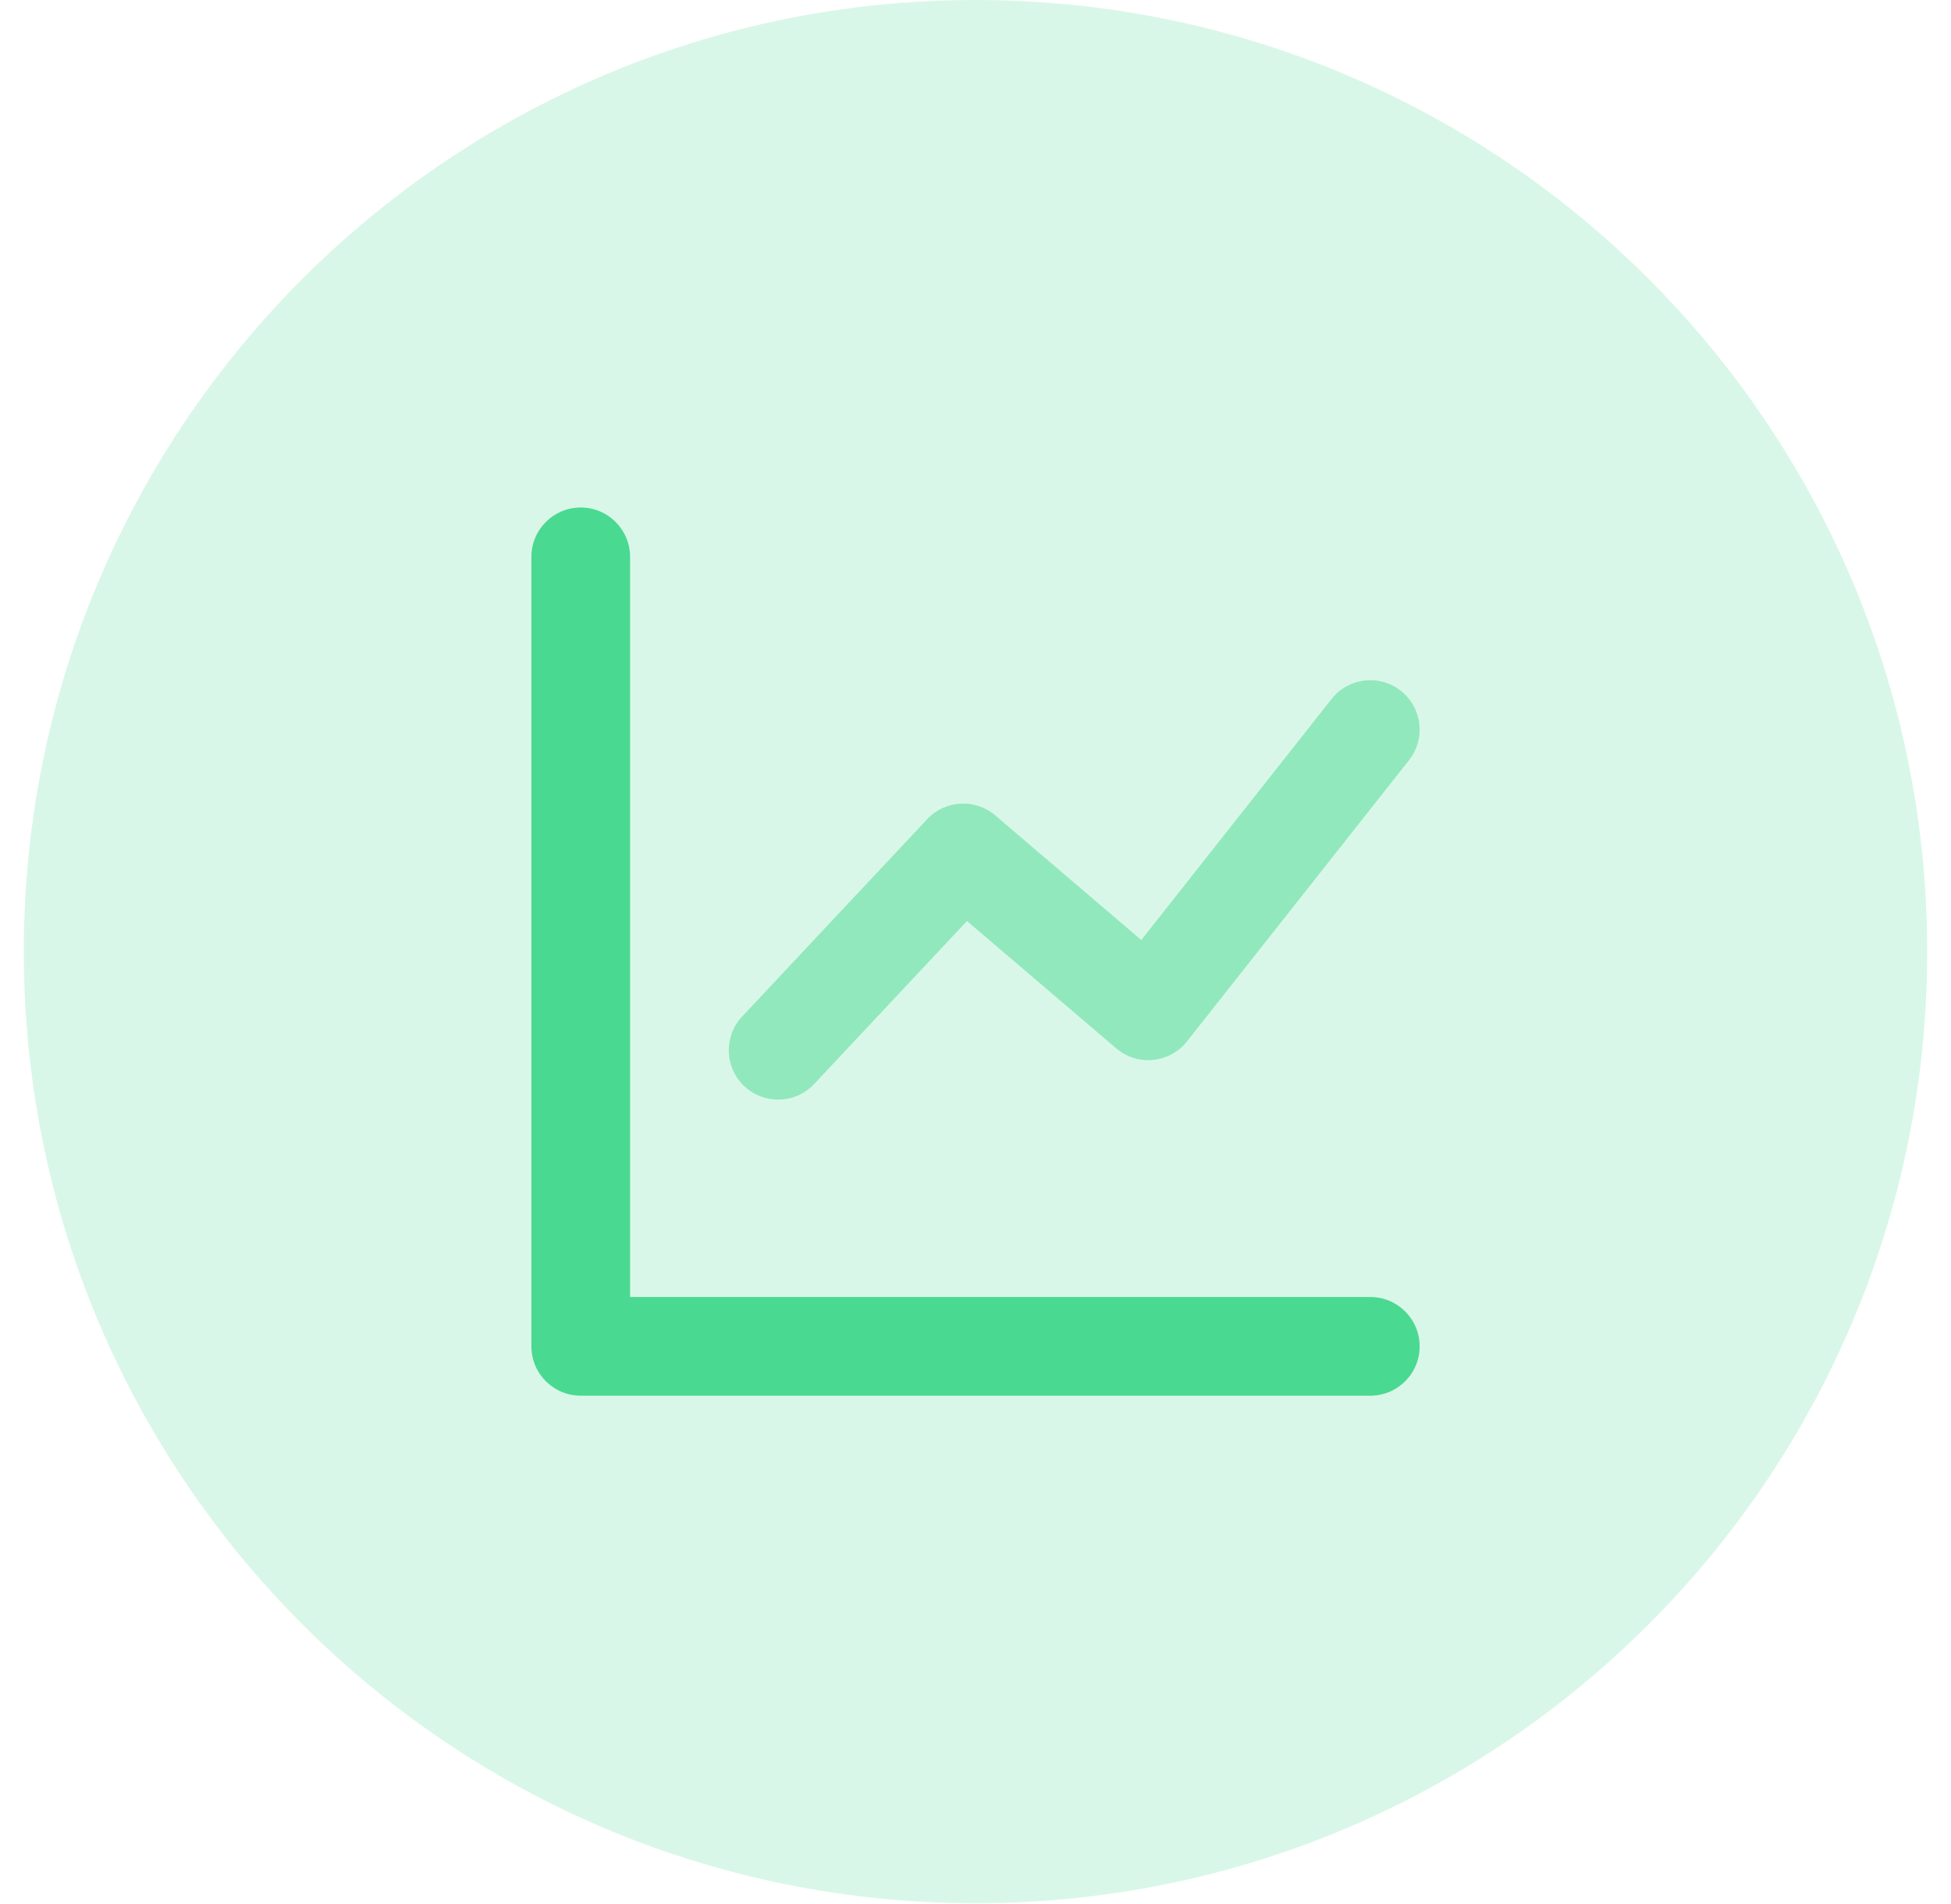
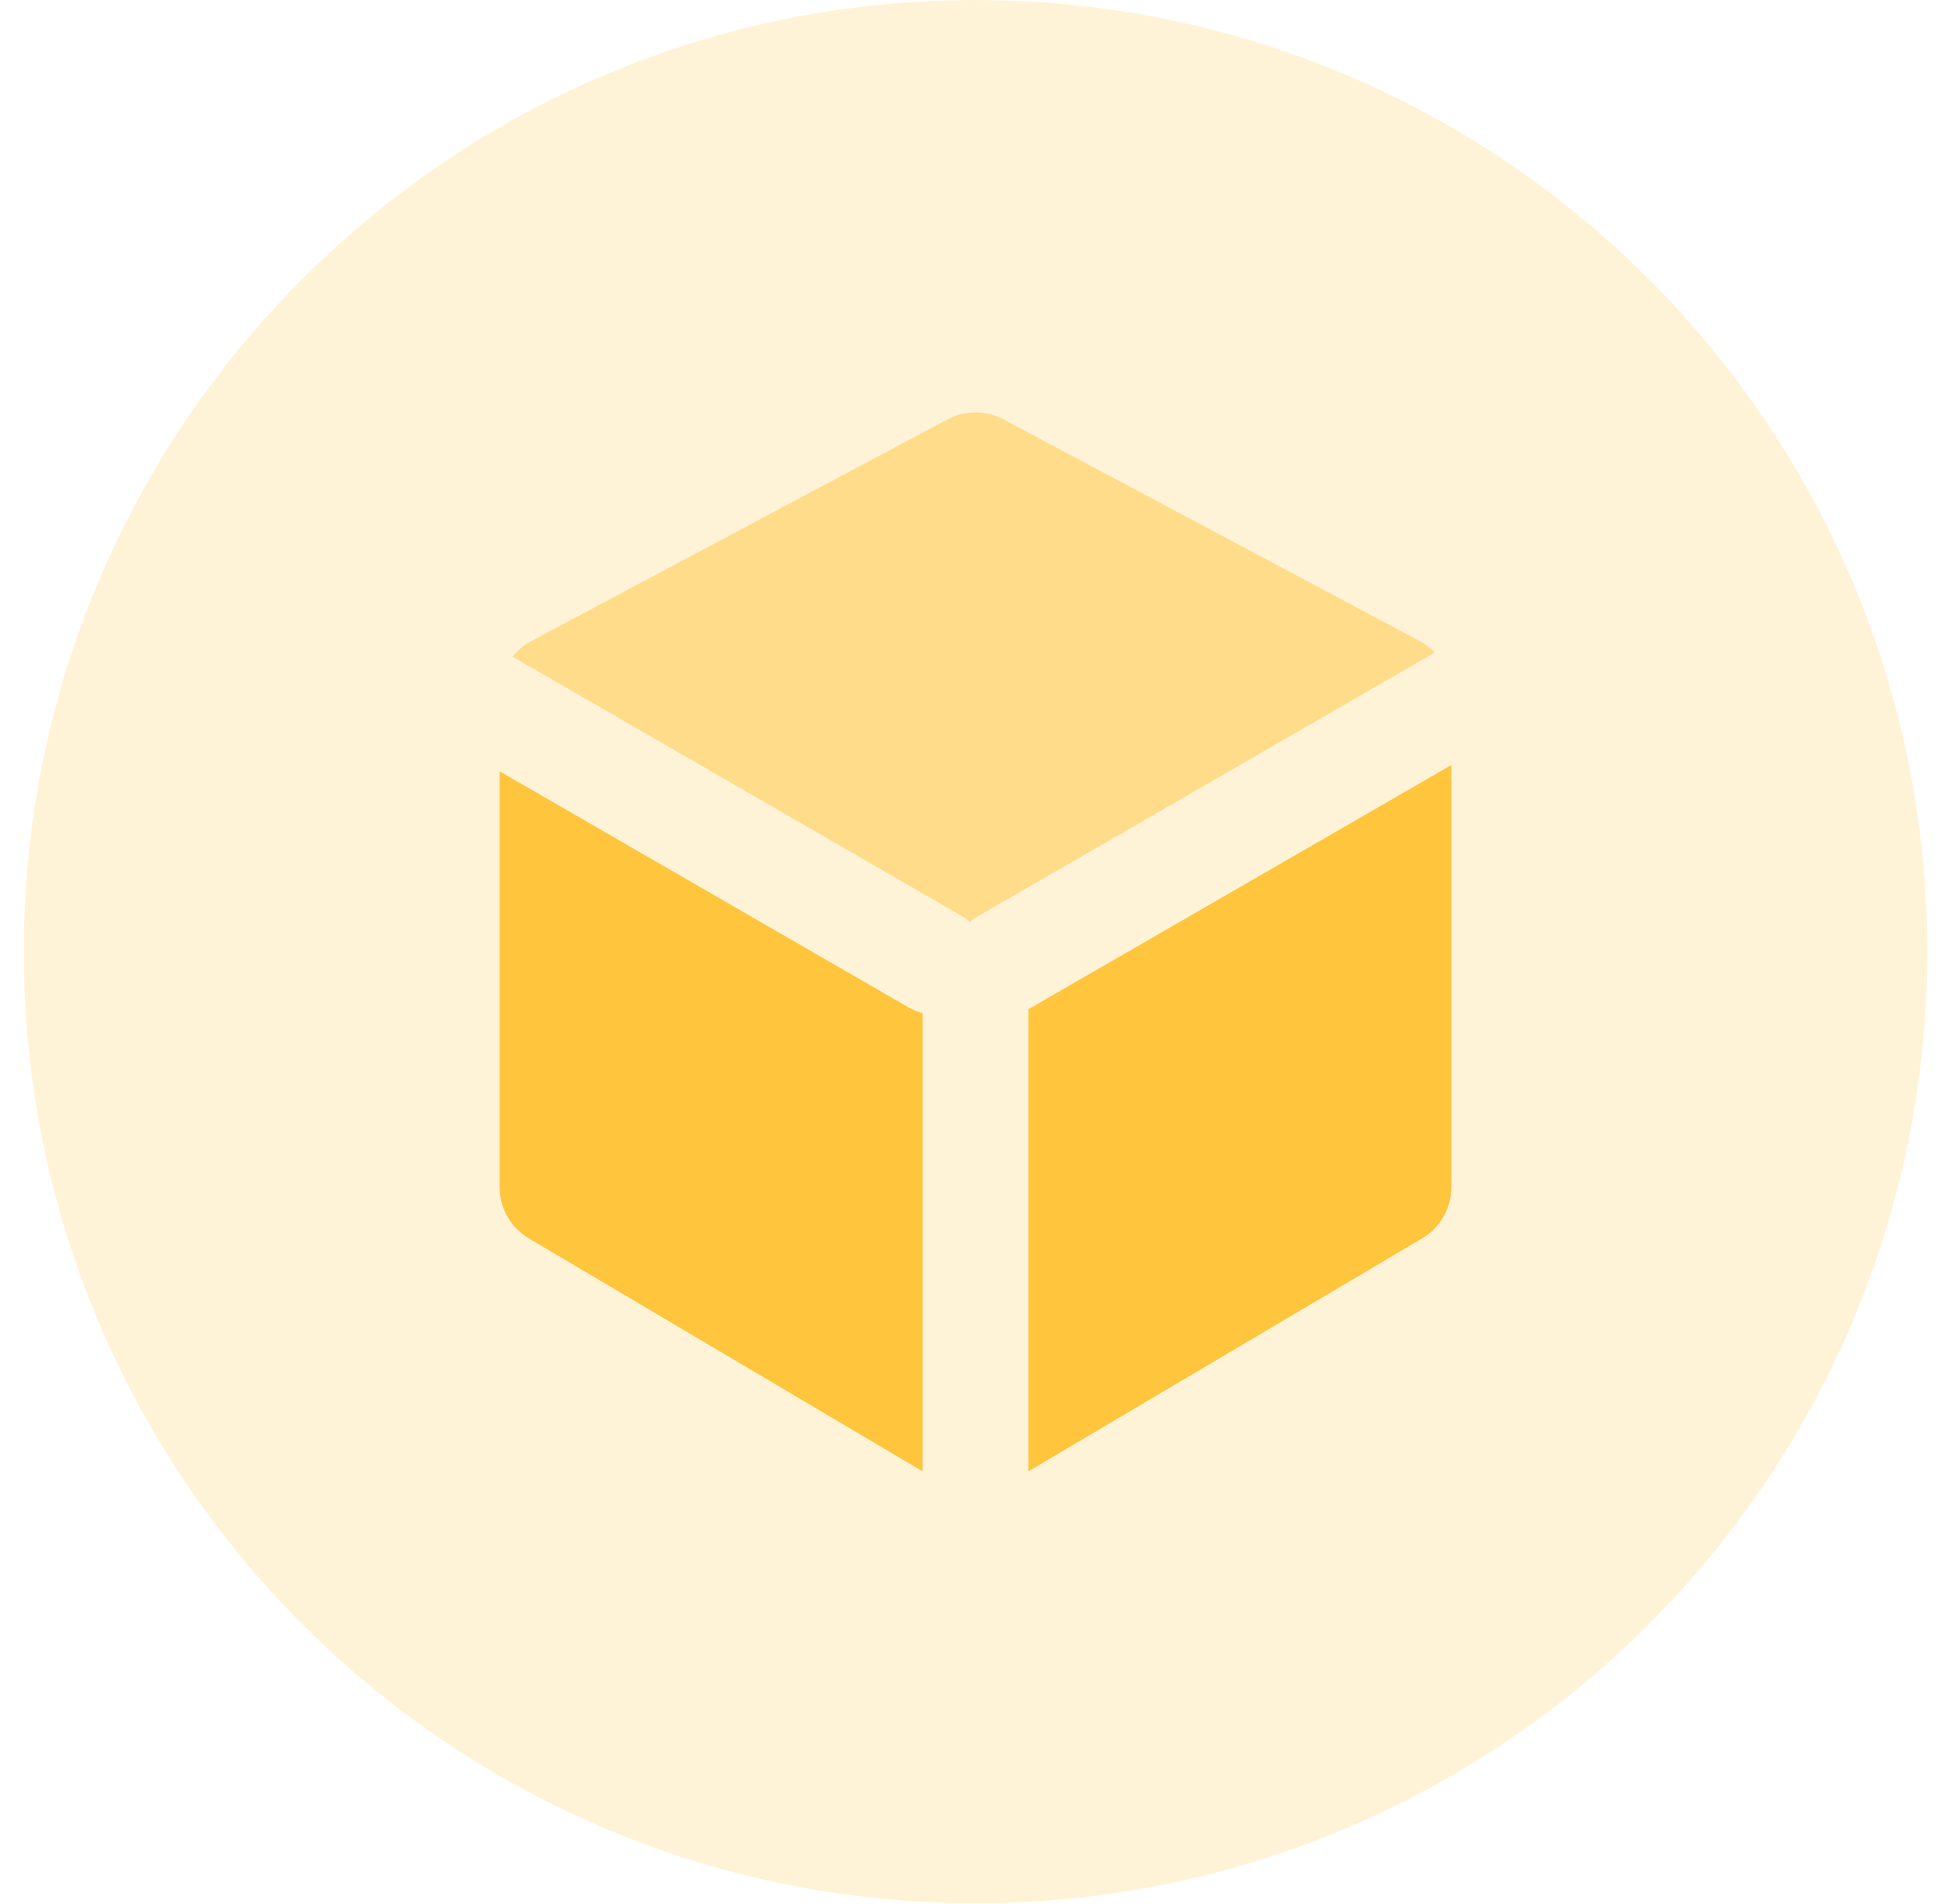
<svg xmlns="http://www.w3.org/2000/svg" width="41" height="40" viewBox="0 0 41 40" fill="none">
-   <path opacity="0.21" fill-rule="evenodd" clip-rule="evenodd" d="M40.5 20C40.5 31.046 31.546 40 20.5 40C9.454 40 0.5 31.046 0.5 20C0.5 8.954 9.454 0 20.5 0C31.546 0 40.5 8.954 40.5 20Z" fill="#4AD991" />
-   <path d="M13.241 27.259H28.797C29.369 27.259 29.834 27.723 29.834 28.296C29.834 28.869 29.369 29.333 28.797 29.333H12.204C11.631 29.333 11.167 28.869 11.167 28.296V11.704C11.167 11.131 11.631 10.666 12.204 10.666C12.777 10.666 13.241 11.131 13.241 11.704V27.259Z" fill="#4AD991" />
-   <path opacity="0.5" d="M17.109 22.783C16.717 23.201 16.061 23.222 15.643 22.83C15.225 22.439 15.204 21.782 15.596 21.364L19.485 17.216C19.864 16.812 20.493 16.777 20.915 17.137L23.984 19.756L27.983 14.69C28.338 14.241 28.99 14.164 29.439 14.519C29.889 14.874 29.966 15.526 29.611 15.976L24.944 21.887C24.58 22.348 23.905 22.415 23.457 22.033L20.321 19.357L17.109 22.783Z" fill="#4AD991" />
+   <path opacity="0.21" fill-rule="evenodd" clip-rule="evenodd" d="M40.5 20C40.5 31.046 31.546 40 20.5 40C9.454 40 0.5 31.046 0.5 20C0.5 8.954 9.454 0 20.5 0C31.546 0 40.5 8.954 40.5 20Z" fill="#FEC53D" />
+   <path fill-rule="evenodd" clip-rule="evenodd" d="M10.5 16.211L19.1 21.177C19.193 21.23 19.29 21.269 19.389 21.293V30.923L11.113 26.026C10.733 25.801 10.5 25.392 10.5 24.95V16.211ZM30.5 16.079V24.95C30.5 25.392 30.267 25.801 29.886 26.026L21.611 30.923V21.209C21.631 21.199 21.651 21.188 21.671 21.177L30.5 16.079Z" fill="#FEC53D" />
+   <path opacity="0.499" fill-rule="evenodd" clip-rule="evenodd" d="M10.771 13.801C10.876 13.669 11.008 13.556 11.163 13.474L19.913 8.814C20.28 8.618 20.721 8.618 21.088 8.814L29.838 13.474C29.957 13.538 30.063 13.619 30.154 13.713L20.56 19.252C20.497 19.289 20.439 19.33 20.386 19.376C20.333 19.33 20.275 19.289 20.212 19.252L10.771 13.801Z" fill="#FEC53D" />
</svg>
